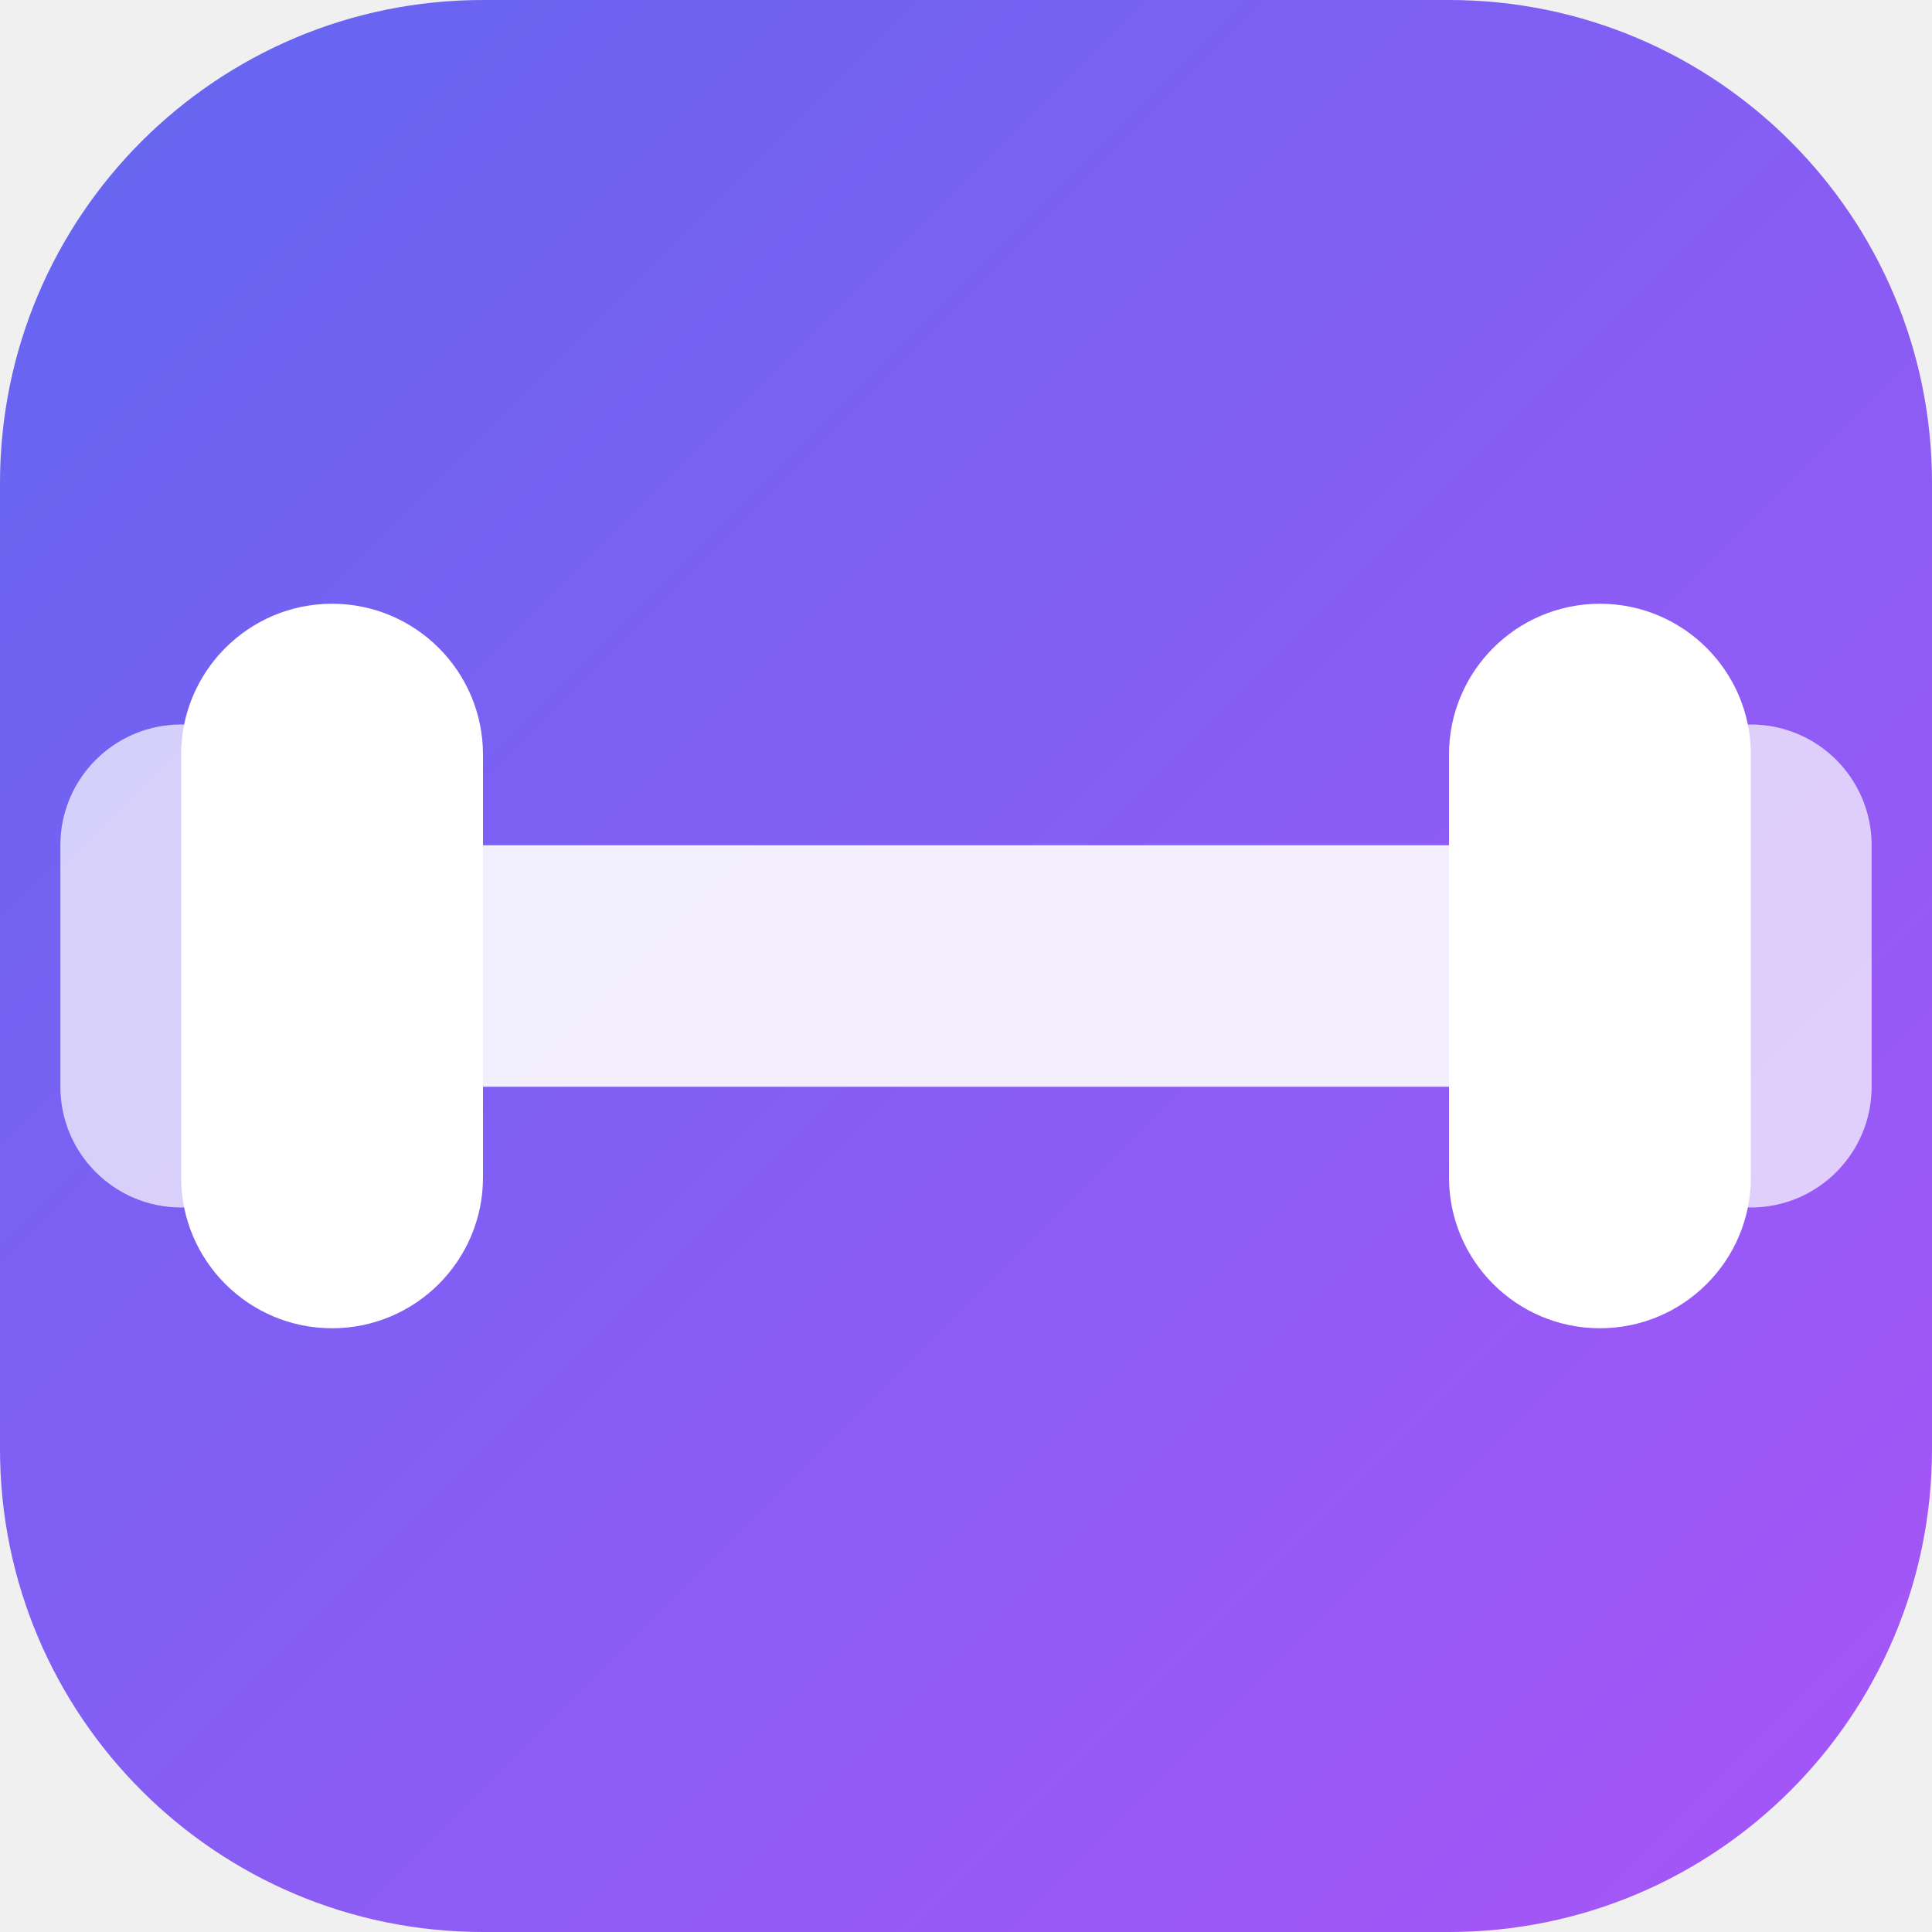
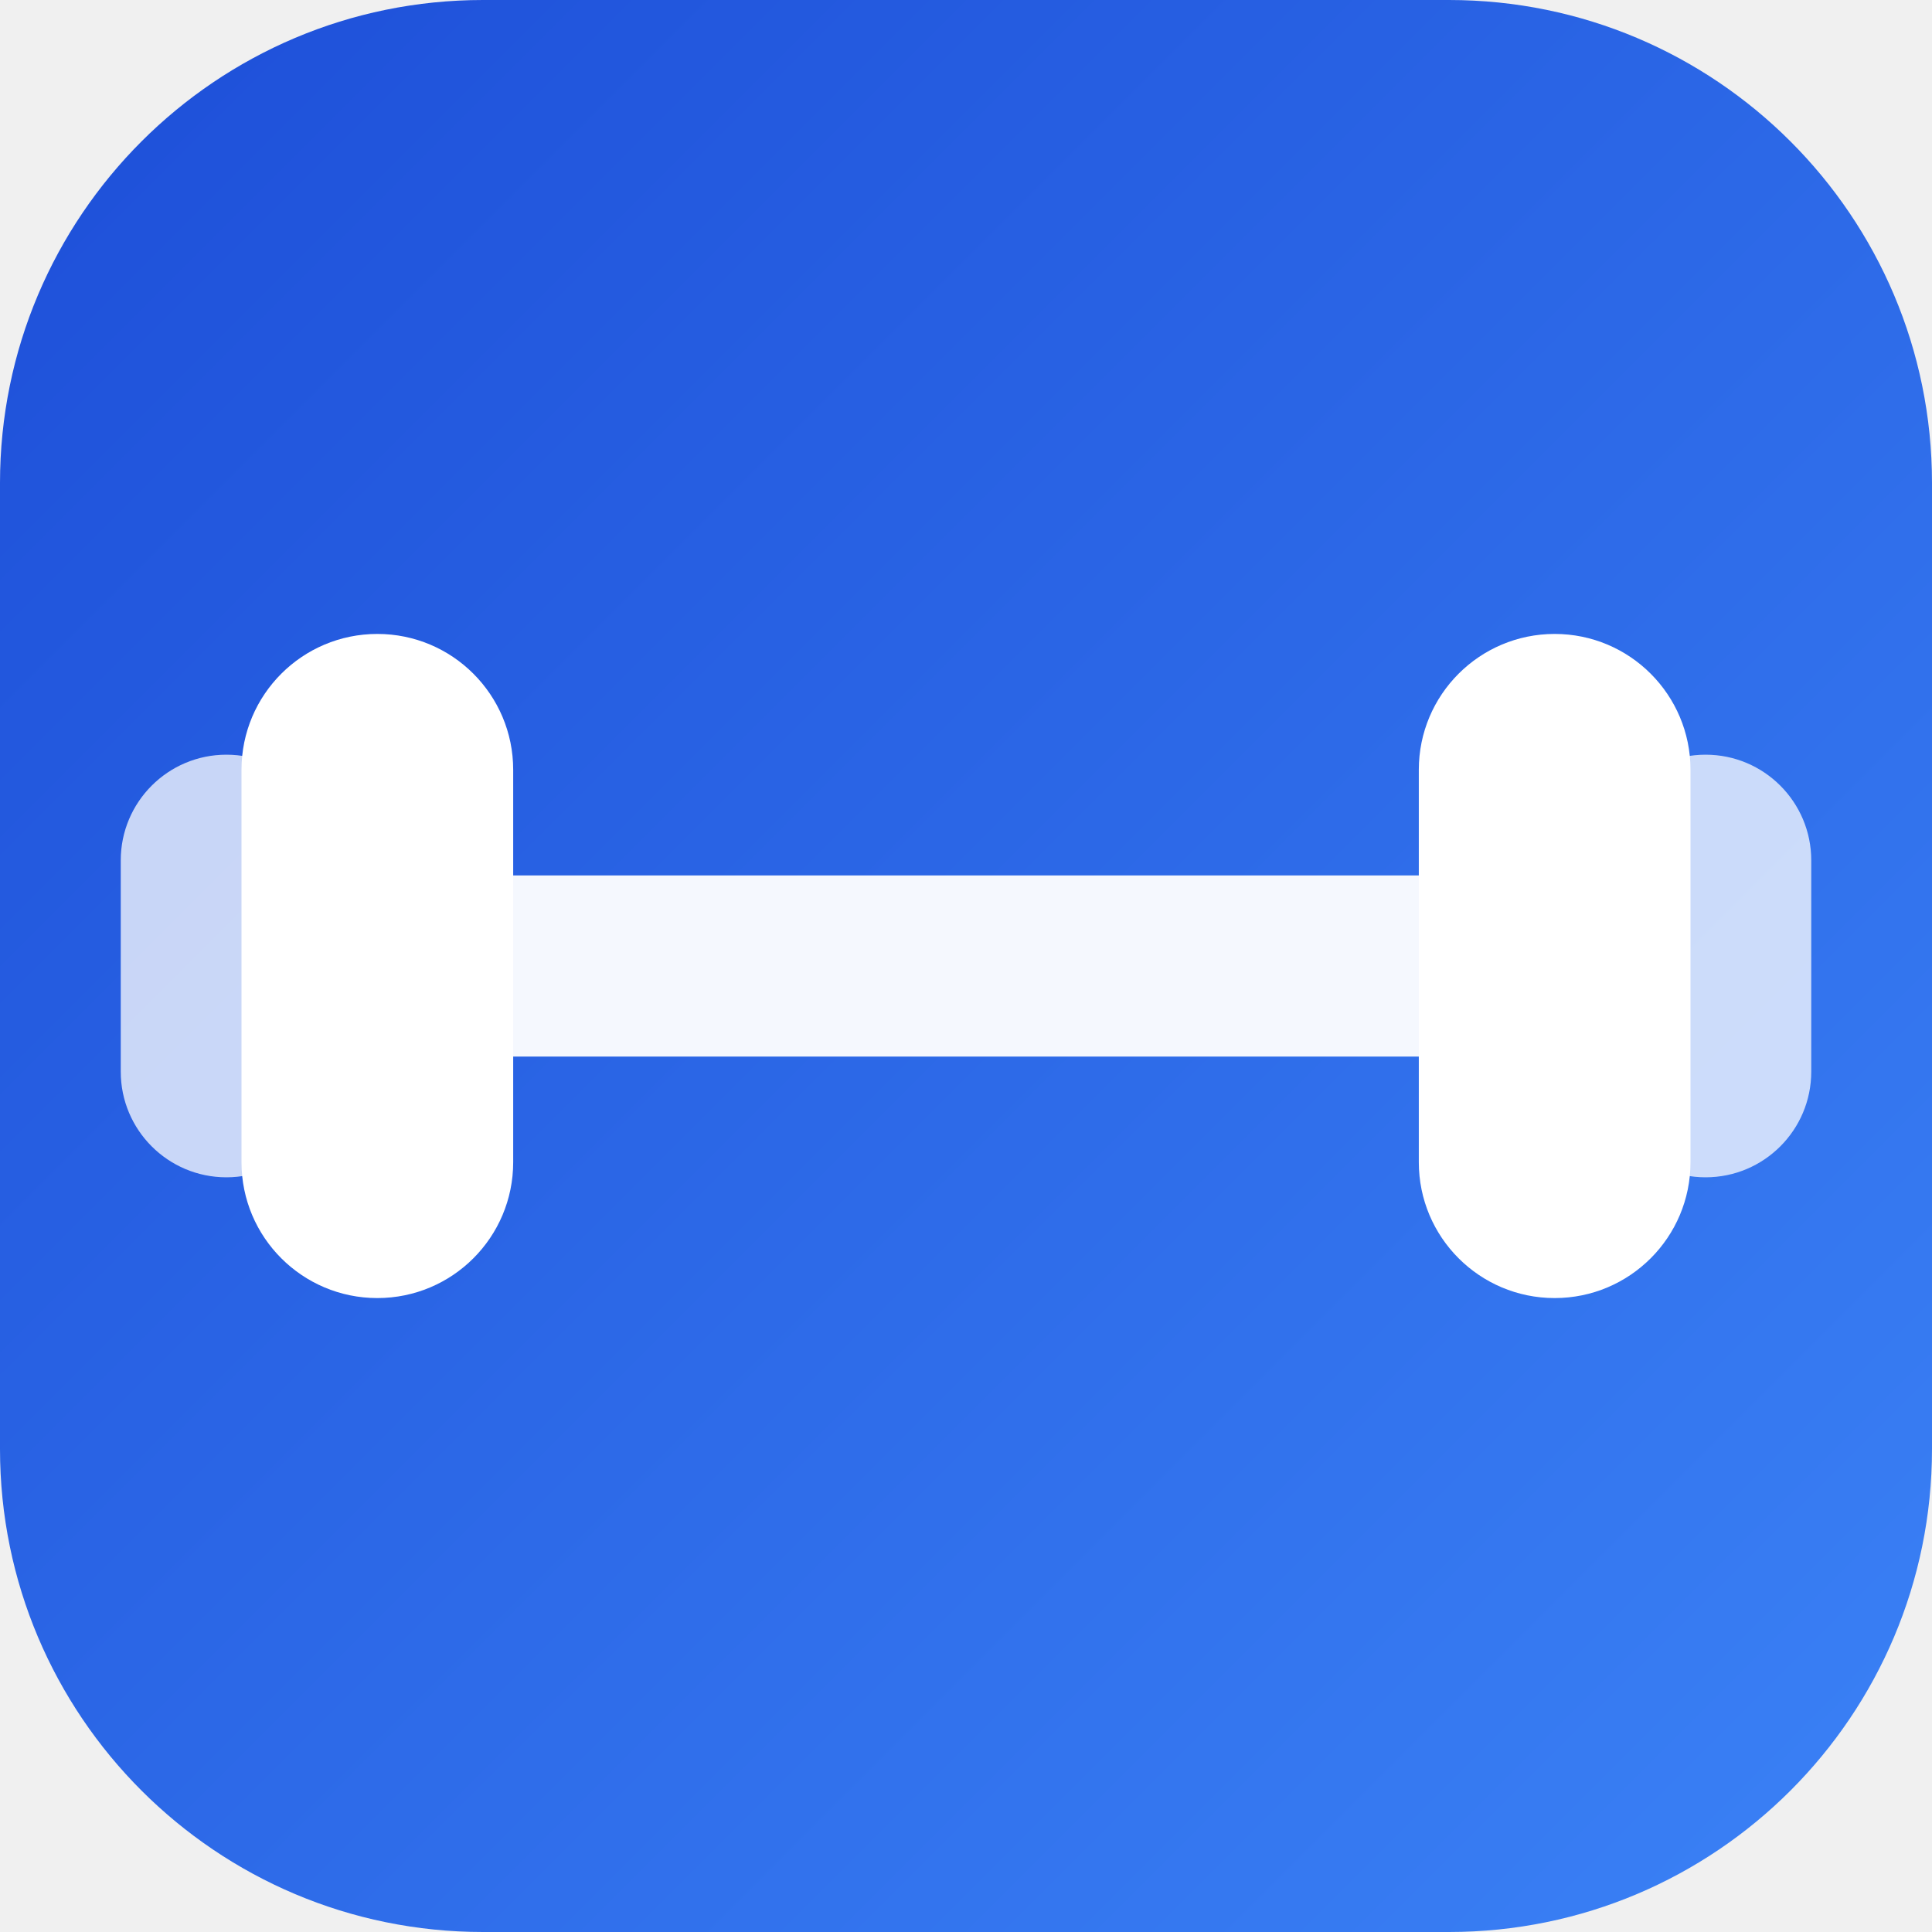
<svg xmlns="http://www.w3.org/2000/svg" viewBox="0 0 64 64" fill="none">
  <defs>
-     <linearGradient id="g1" x1="0" y1="0" x2="64" y2="64" gradientUnits="userSpaceOnUse">
-       <stop offset="0%" stop-color="#6366f1" />
-       <stop offset="100%" stop-color="#a855f7" />
+     <linearGradient id="bg" x1="0" y1="0" x2="64" y2="64" gradientUnits="userSpaceOnUse">
+       <stop offset="0%" stop-color="#1d4ed8" />
+       <stop offset="100%" stop-color="#3b82f6" />
    </linearGradient>
  </defs>
-   <rect width="64" height="64" rx="16" fill="url(#g1)" />
-   <rect x="8" y="28" width="48" height="8" rx="4" fill="white" opacity="0.9" />
-   <rect x="6" y="20" width="10" height="24" rx="5" fill="white" />
-   <rect x="48" y="20" width="10" height="24" rx="5" fill="white" />
-   <rect x="2" y="24" width="8" height="16" rx="4" fill="white" opacity="0.7" />
-   <rect x="54" y="24" width="8" height="16" rx="4" fill="white" opacity="0.7" />
+   <rect width="64" height="64" rx="16" fill="url(#bg)" />
+   <rect x="10" y="29" width="44" height="6" rx="3" fill="white" opacity="0.95" />
+   <rect x="8" y="21" width="9" height="22" rx="4.5" fill="white" />
+   <rect x="4" y="25" width="7" height="14" rx="3.5" fill="white" opacity="0.75" />
+   <rect x="47" y="21" width="9" height="22" rx="4.5" fill="white" />
+   <rect x="53" y="25" width="7" height="14" rx="3.5" fill="white" opacity="0.75" />
</svg>
